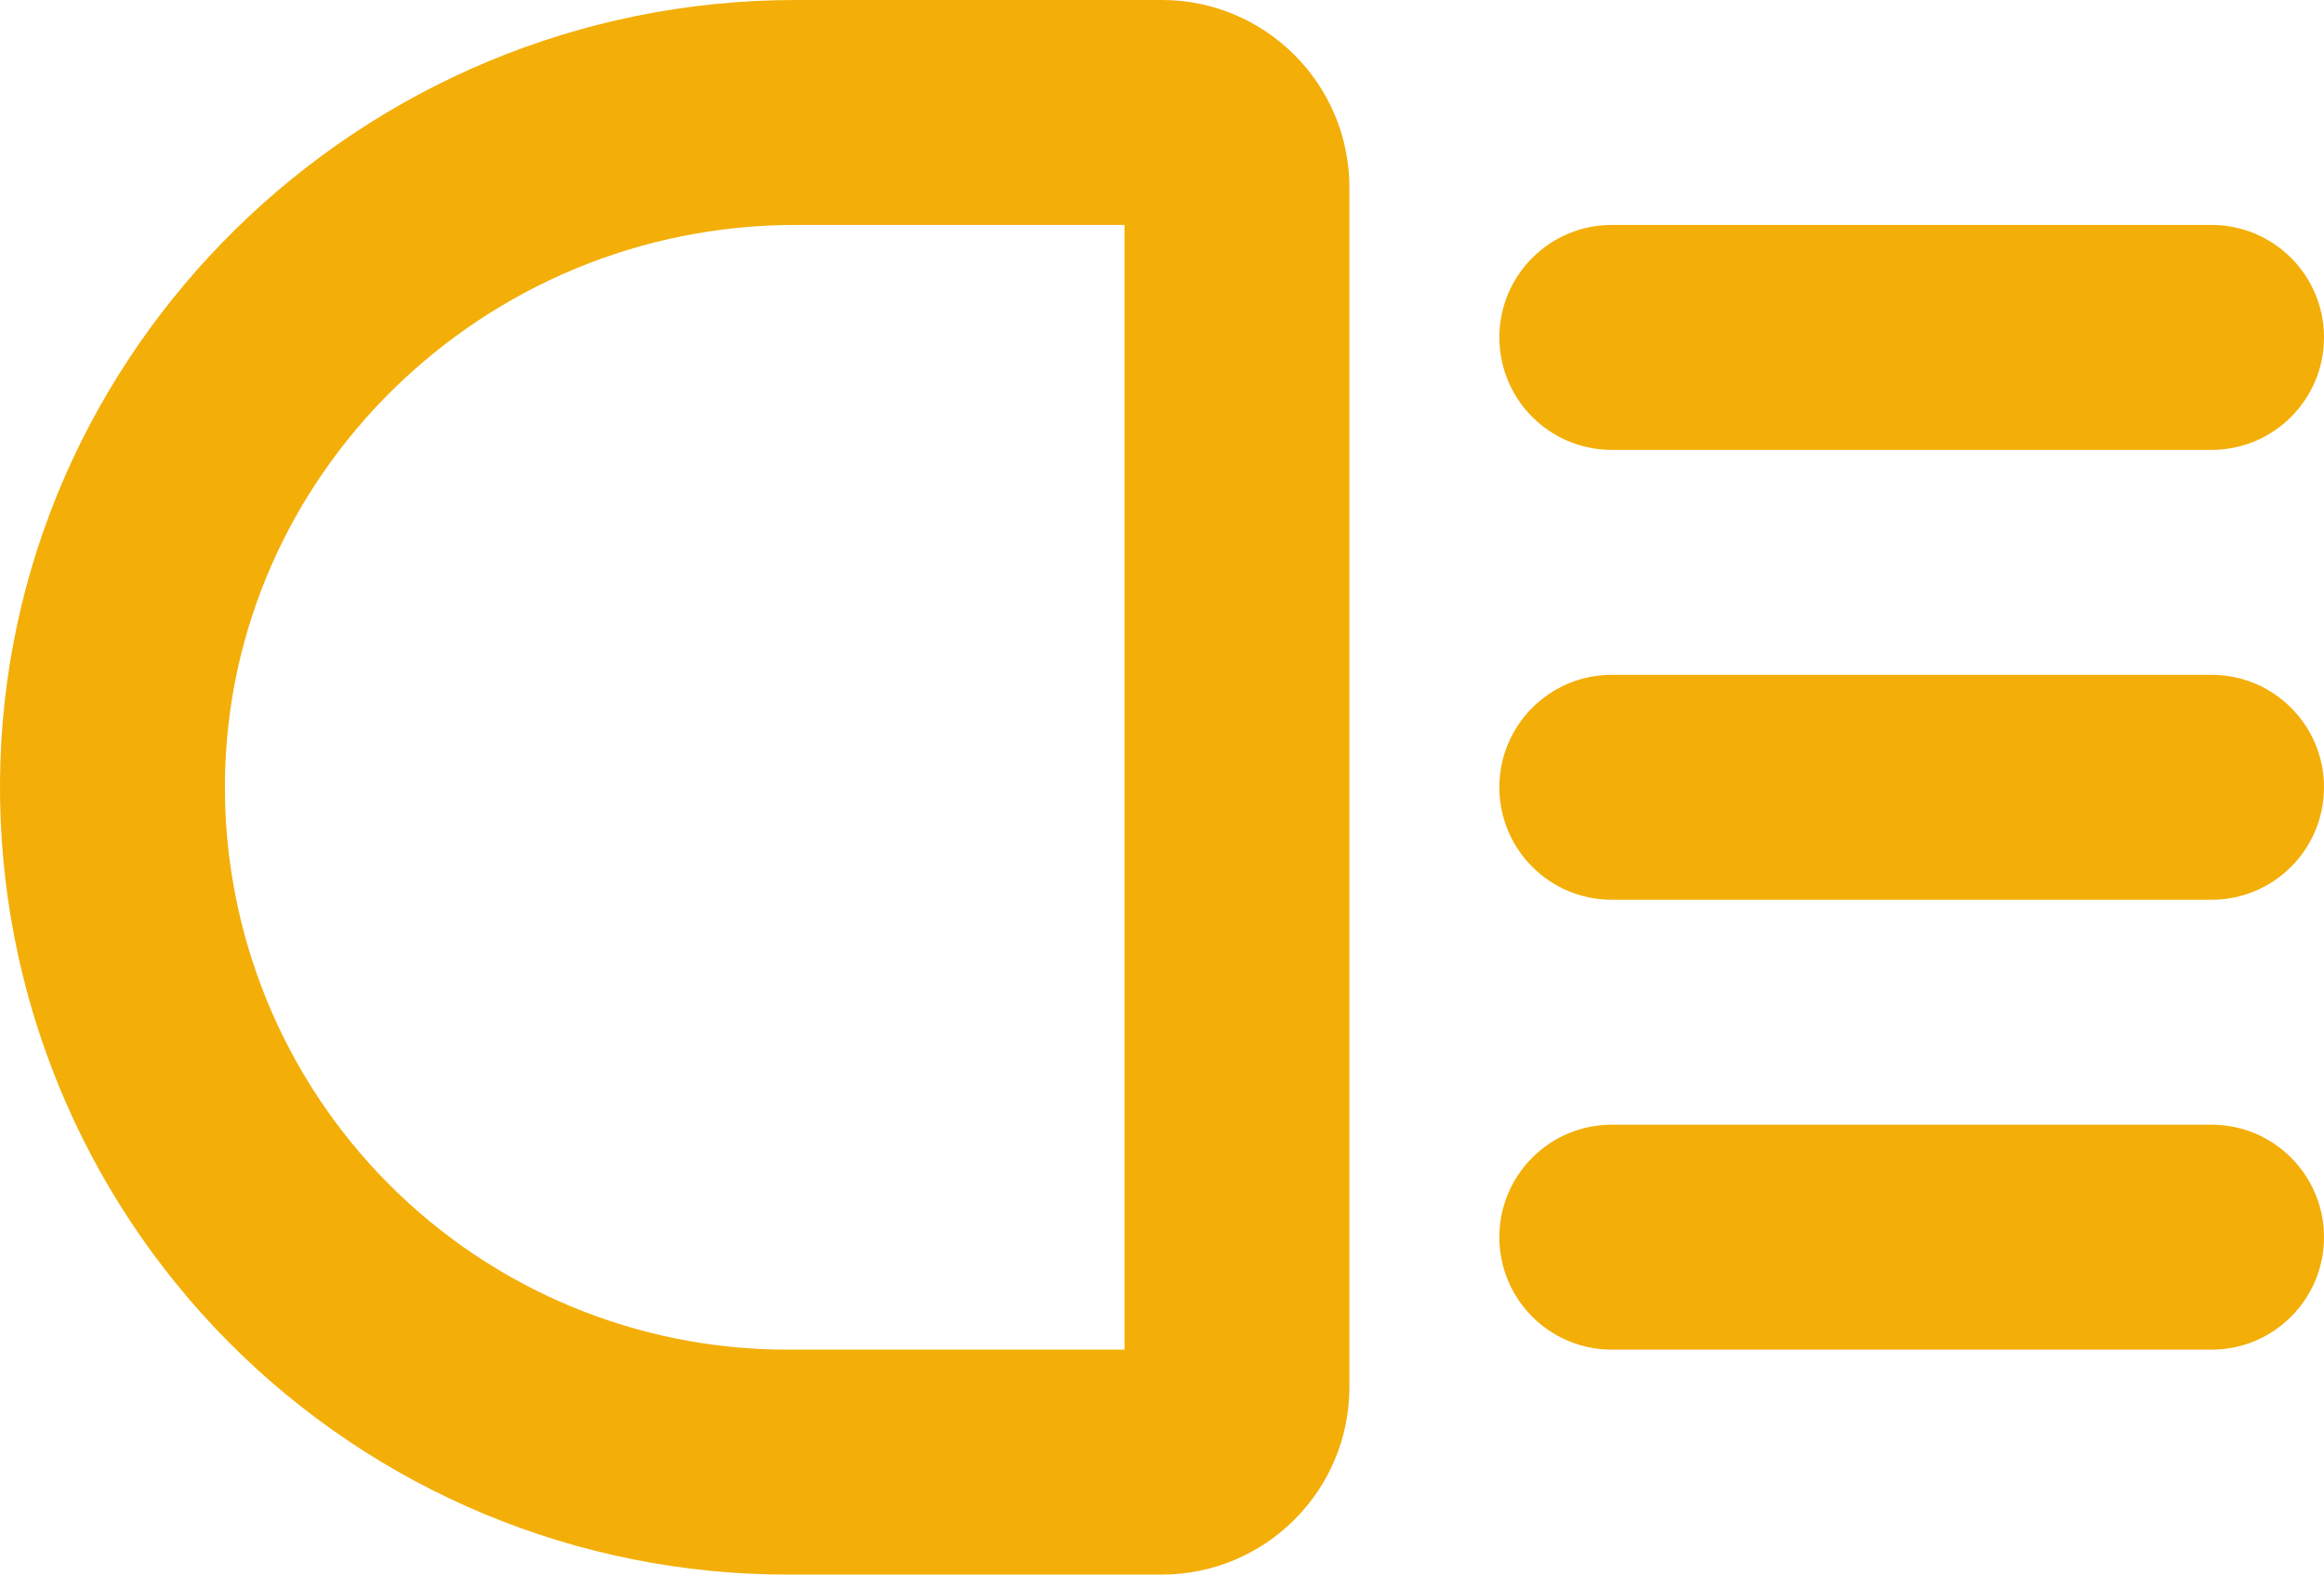
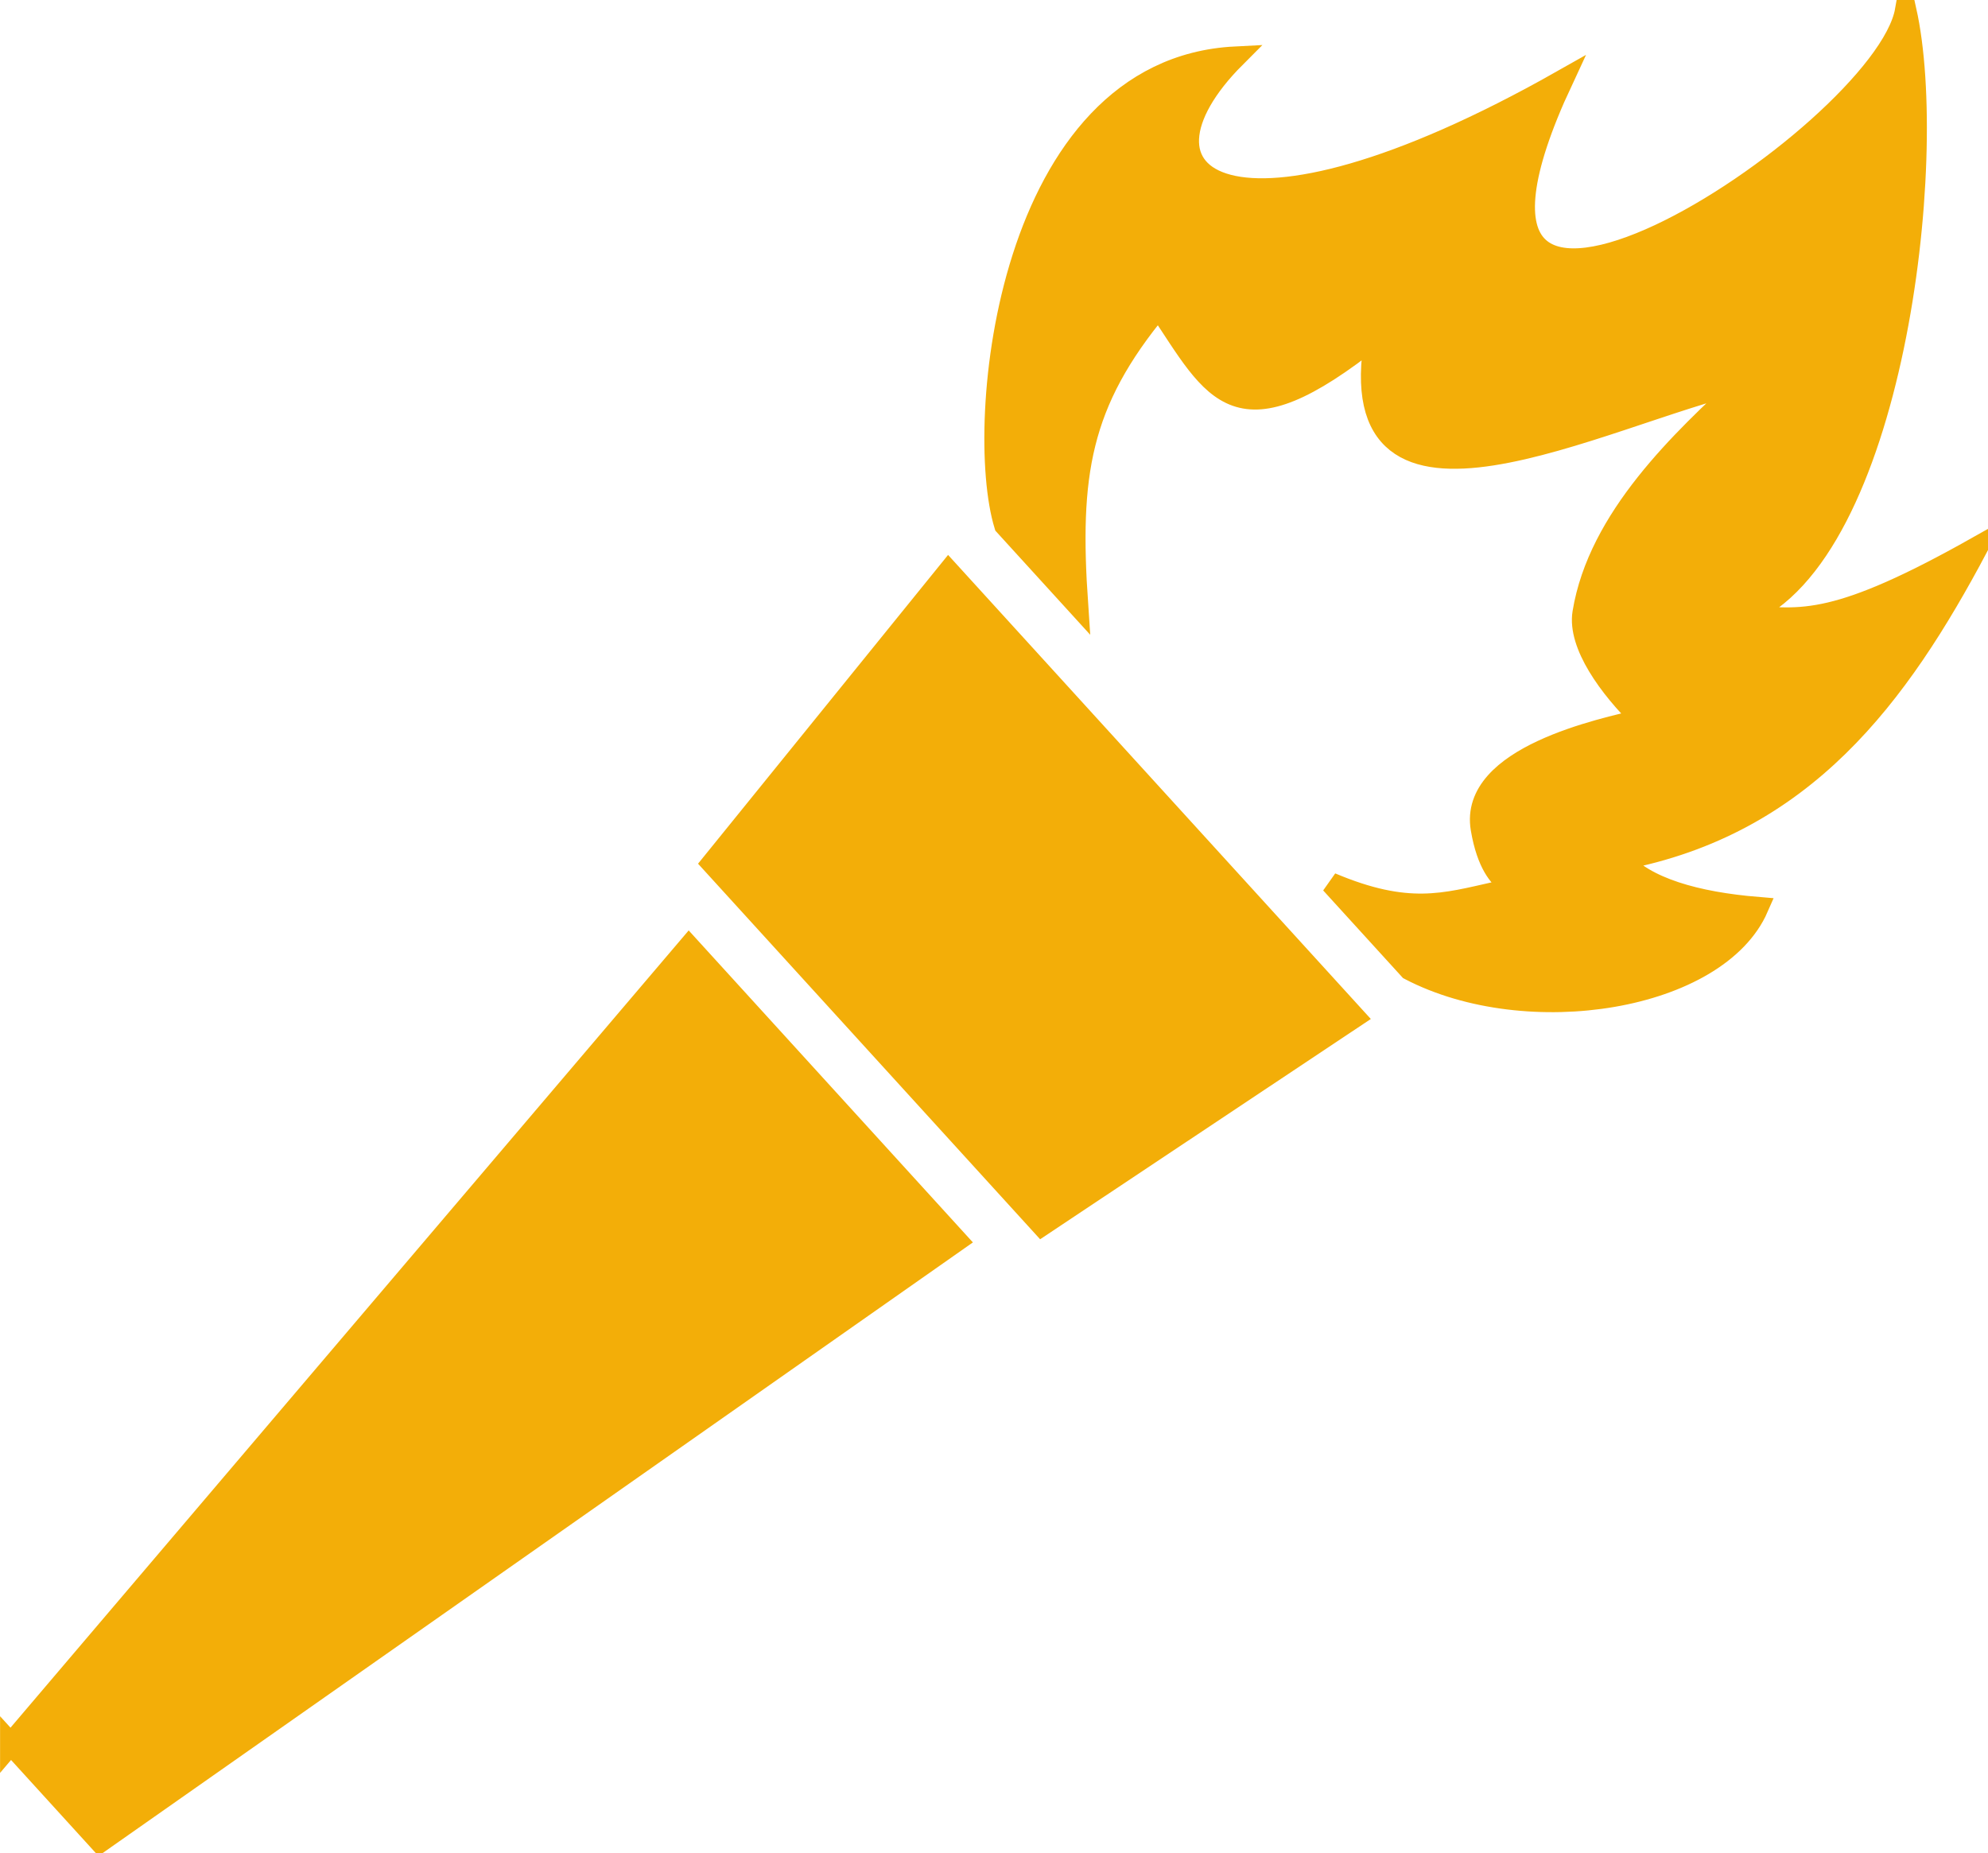
- <svg xmlns="http://www.w3.org/2000/svg" fill="#F3AE08" id="Flat" viewBox="4 44 248 168">
+ <svg xmlns="http://www.w3.org/2000/svg" fill="#F3AE08" version="1.1" stroke="#F3AE08" stroke-width="0.32" viewBox="1.19 3.05 29.79 27.76">
  <g id="SVGRepo_bgCarrier" stroke-width="0" />
  <g id="SVGRepo_tracerCarrier" stroke-linecap="round" stroke-linejoin="round" />
  <g id="SVGRepo_iconCarrier">
-     <path d="M164,80a12,12,0,0,1,12-12h64a12,12,0,0,1,0,24H176A12,12,0,0,1,164,80Zm76,84H176a12,12,0,0,0,0,24h64a12,12,0,0,0,0-24Zm0-48H176a12,12,0,0,0,0,24h64a12,12,0,0,0,0-24ZM148,64V192a20.022,20.022,0,0,1-20,20H88A84.001,84.001,0,0,1,4.002,127.365C4.343,81.397,42.43,44,88.904,44H128A20.022,20.022,0,0,1,148,64Zm-24,4H88.904C55.565,68,28.245,94.711,28.002,127.543A60,60,0,0,0,88,188h36Z" />
+     <path d="M1.351 29.179l10.163-11.946 4.014 4.406-12.839 9.008-1.338-1.469zM11.861 15.985l4.941 5.424 4.686-3.121-6.084-6.678-3.543 4.375zM29.746 3.206c-0.329 1.883-7.799 6.732-5.146 1.052-5.005 2.832-6.711 1.462-4.9-0.352-3.421 0.175-3.915 5.501-3.453 7.013l1.089 1.195c-0.133-1.948 0.025-3.024 1.217-4.461 0.859 1.286 1.154 2.104 3.248 0.436-0.586 3.34 3.407 1.169 5.538 0.681-0.951 0.877-2.194 2.043-2.426 3.462-0.077 0.473 0.388 1.118 0.882 1.599-0.589 0.139-2.589 0.556-2.407 1.636s0.758 0.741 0.219 0.953c-0.774 0.173-1.321 0.349-2.471-0.136l1.178 1.293c1.771 0.923 4.612 0.457 5.217-0.928-0.922-0.076-1.692-0.292-2.059-0.72 2.747-0.52 4.165-2.449 5.352-4.683-2.099 1.182-2.629 1.111-3.493 1.019 2.216-0.896 2.924-6.798 2.417-9.059v0z" />
  </g>
</svg>
